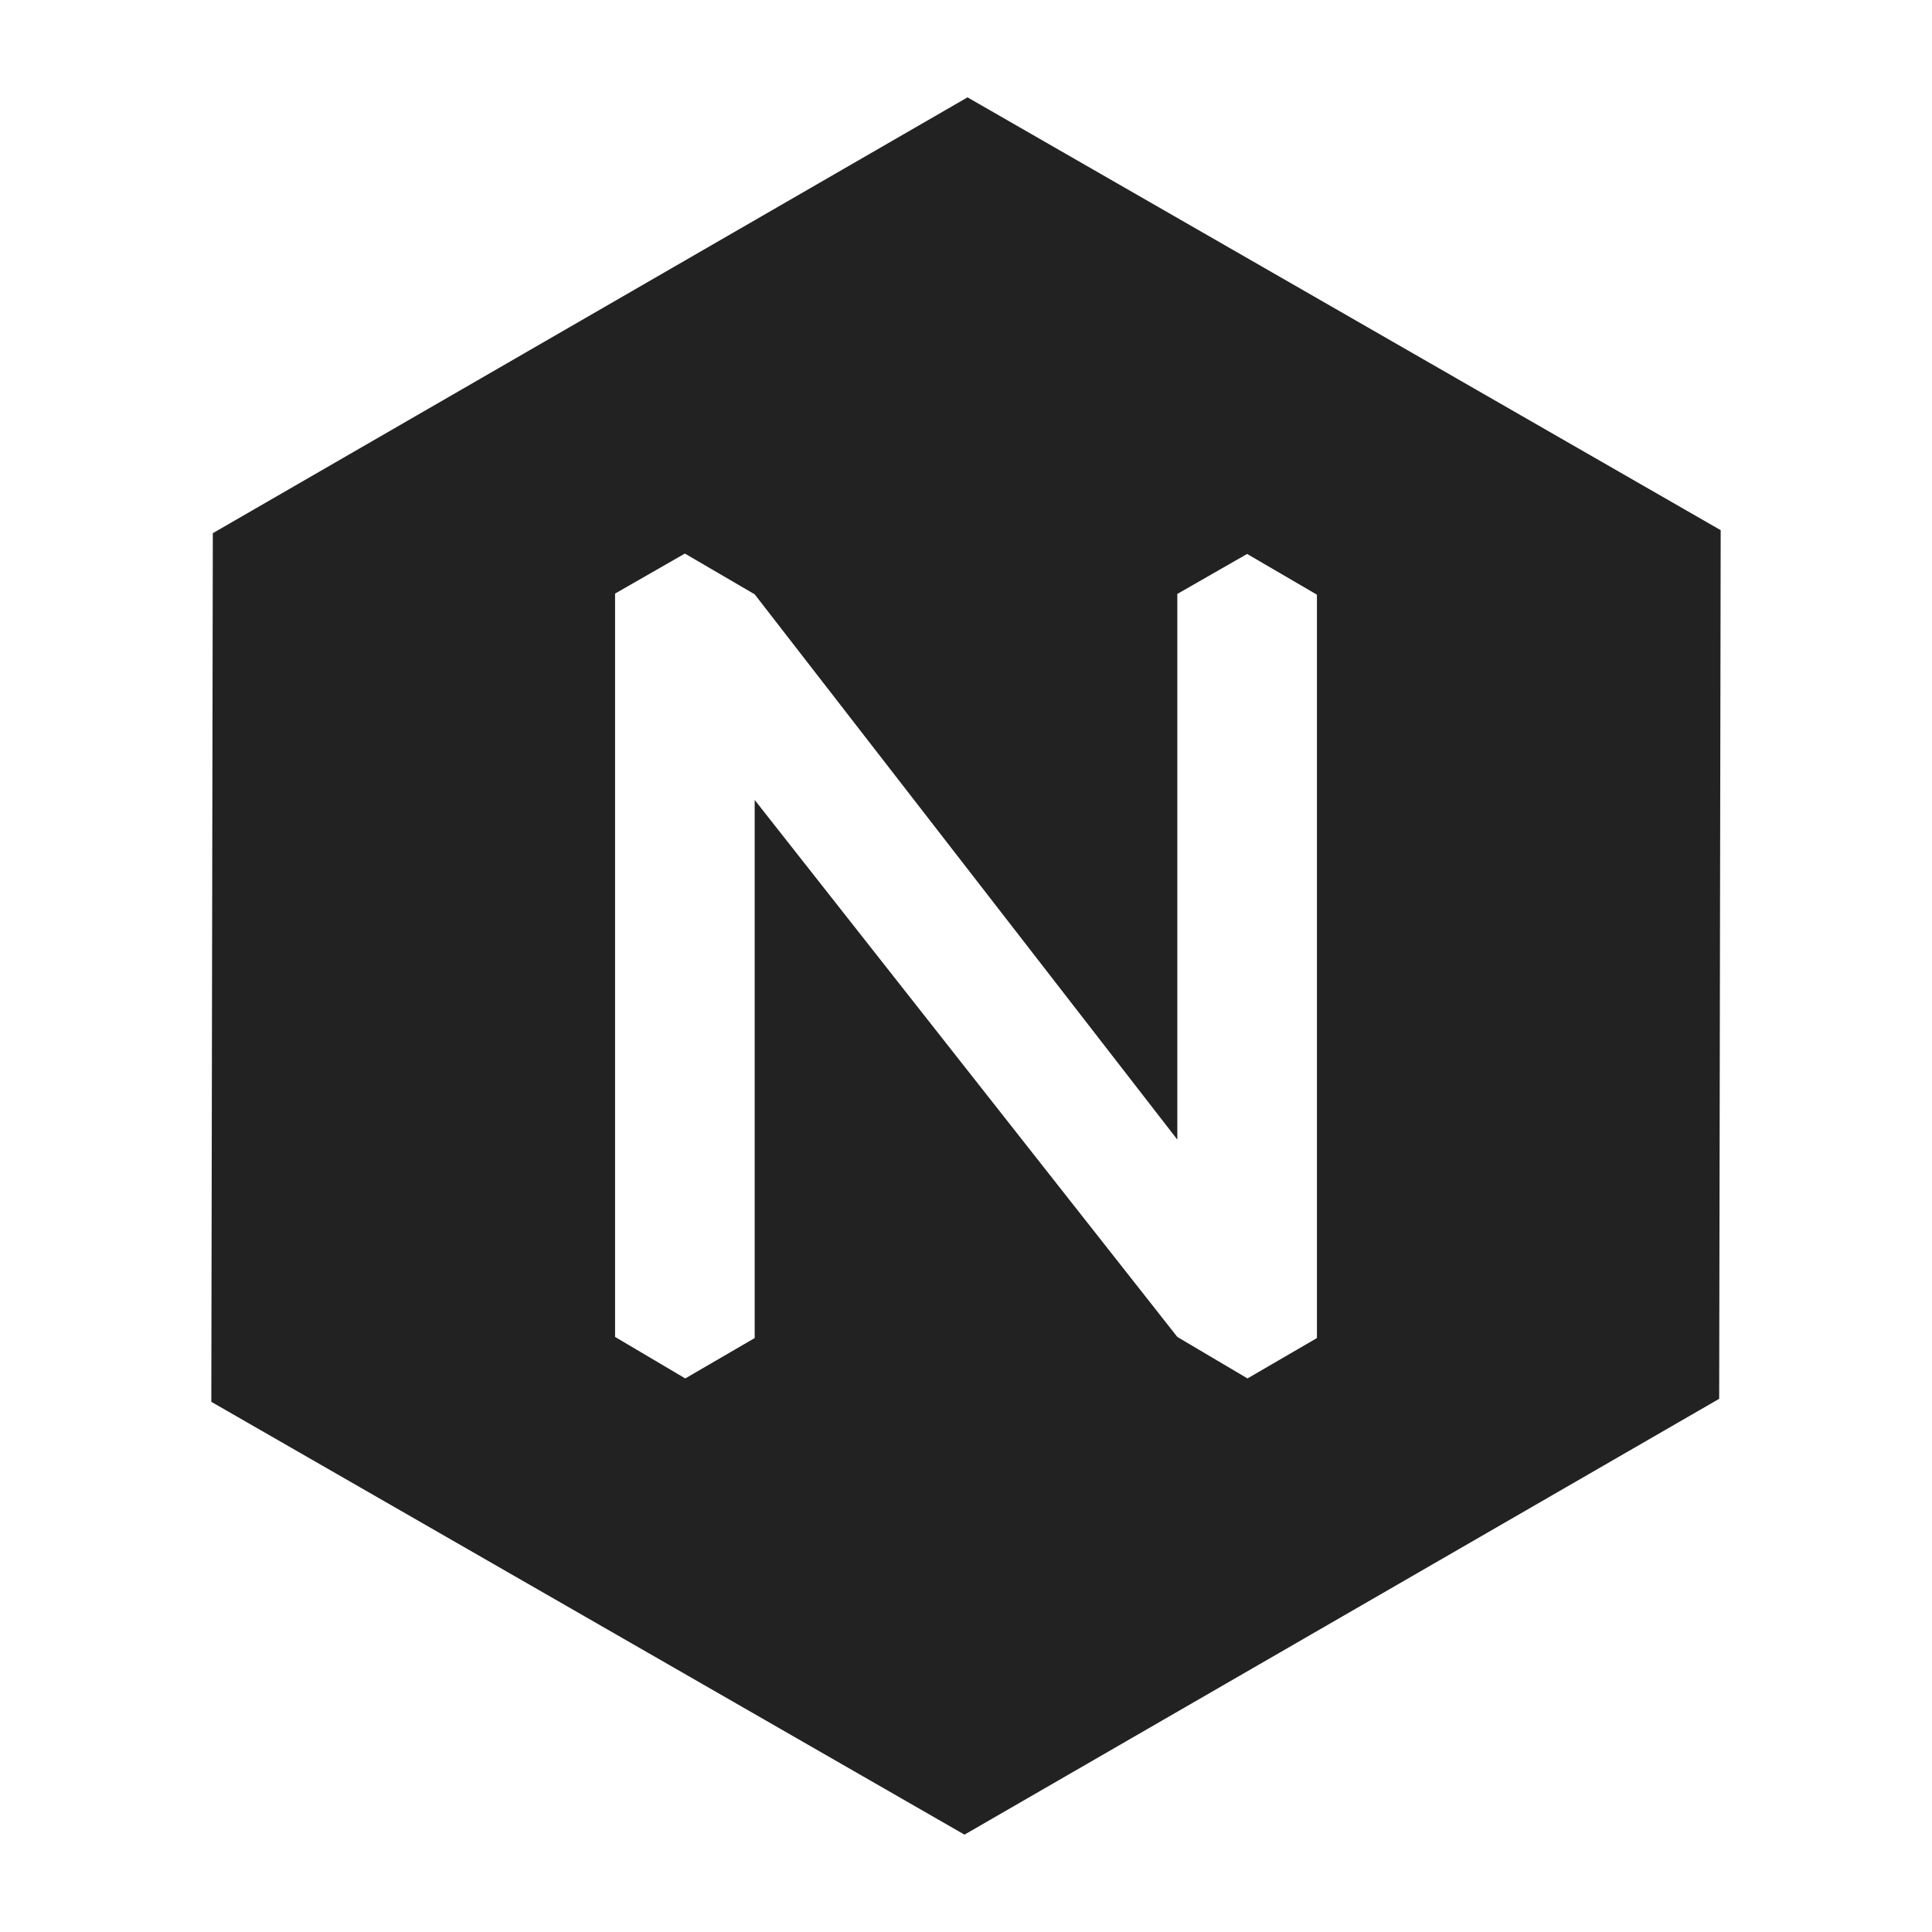
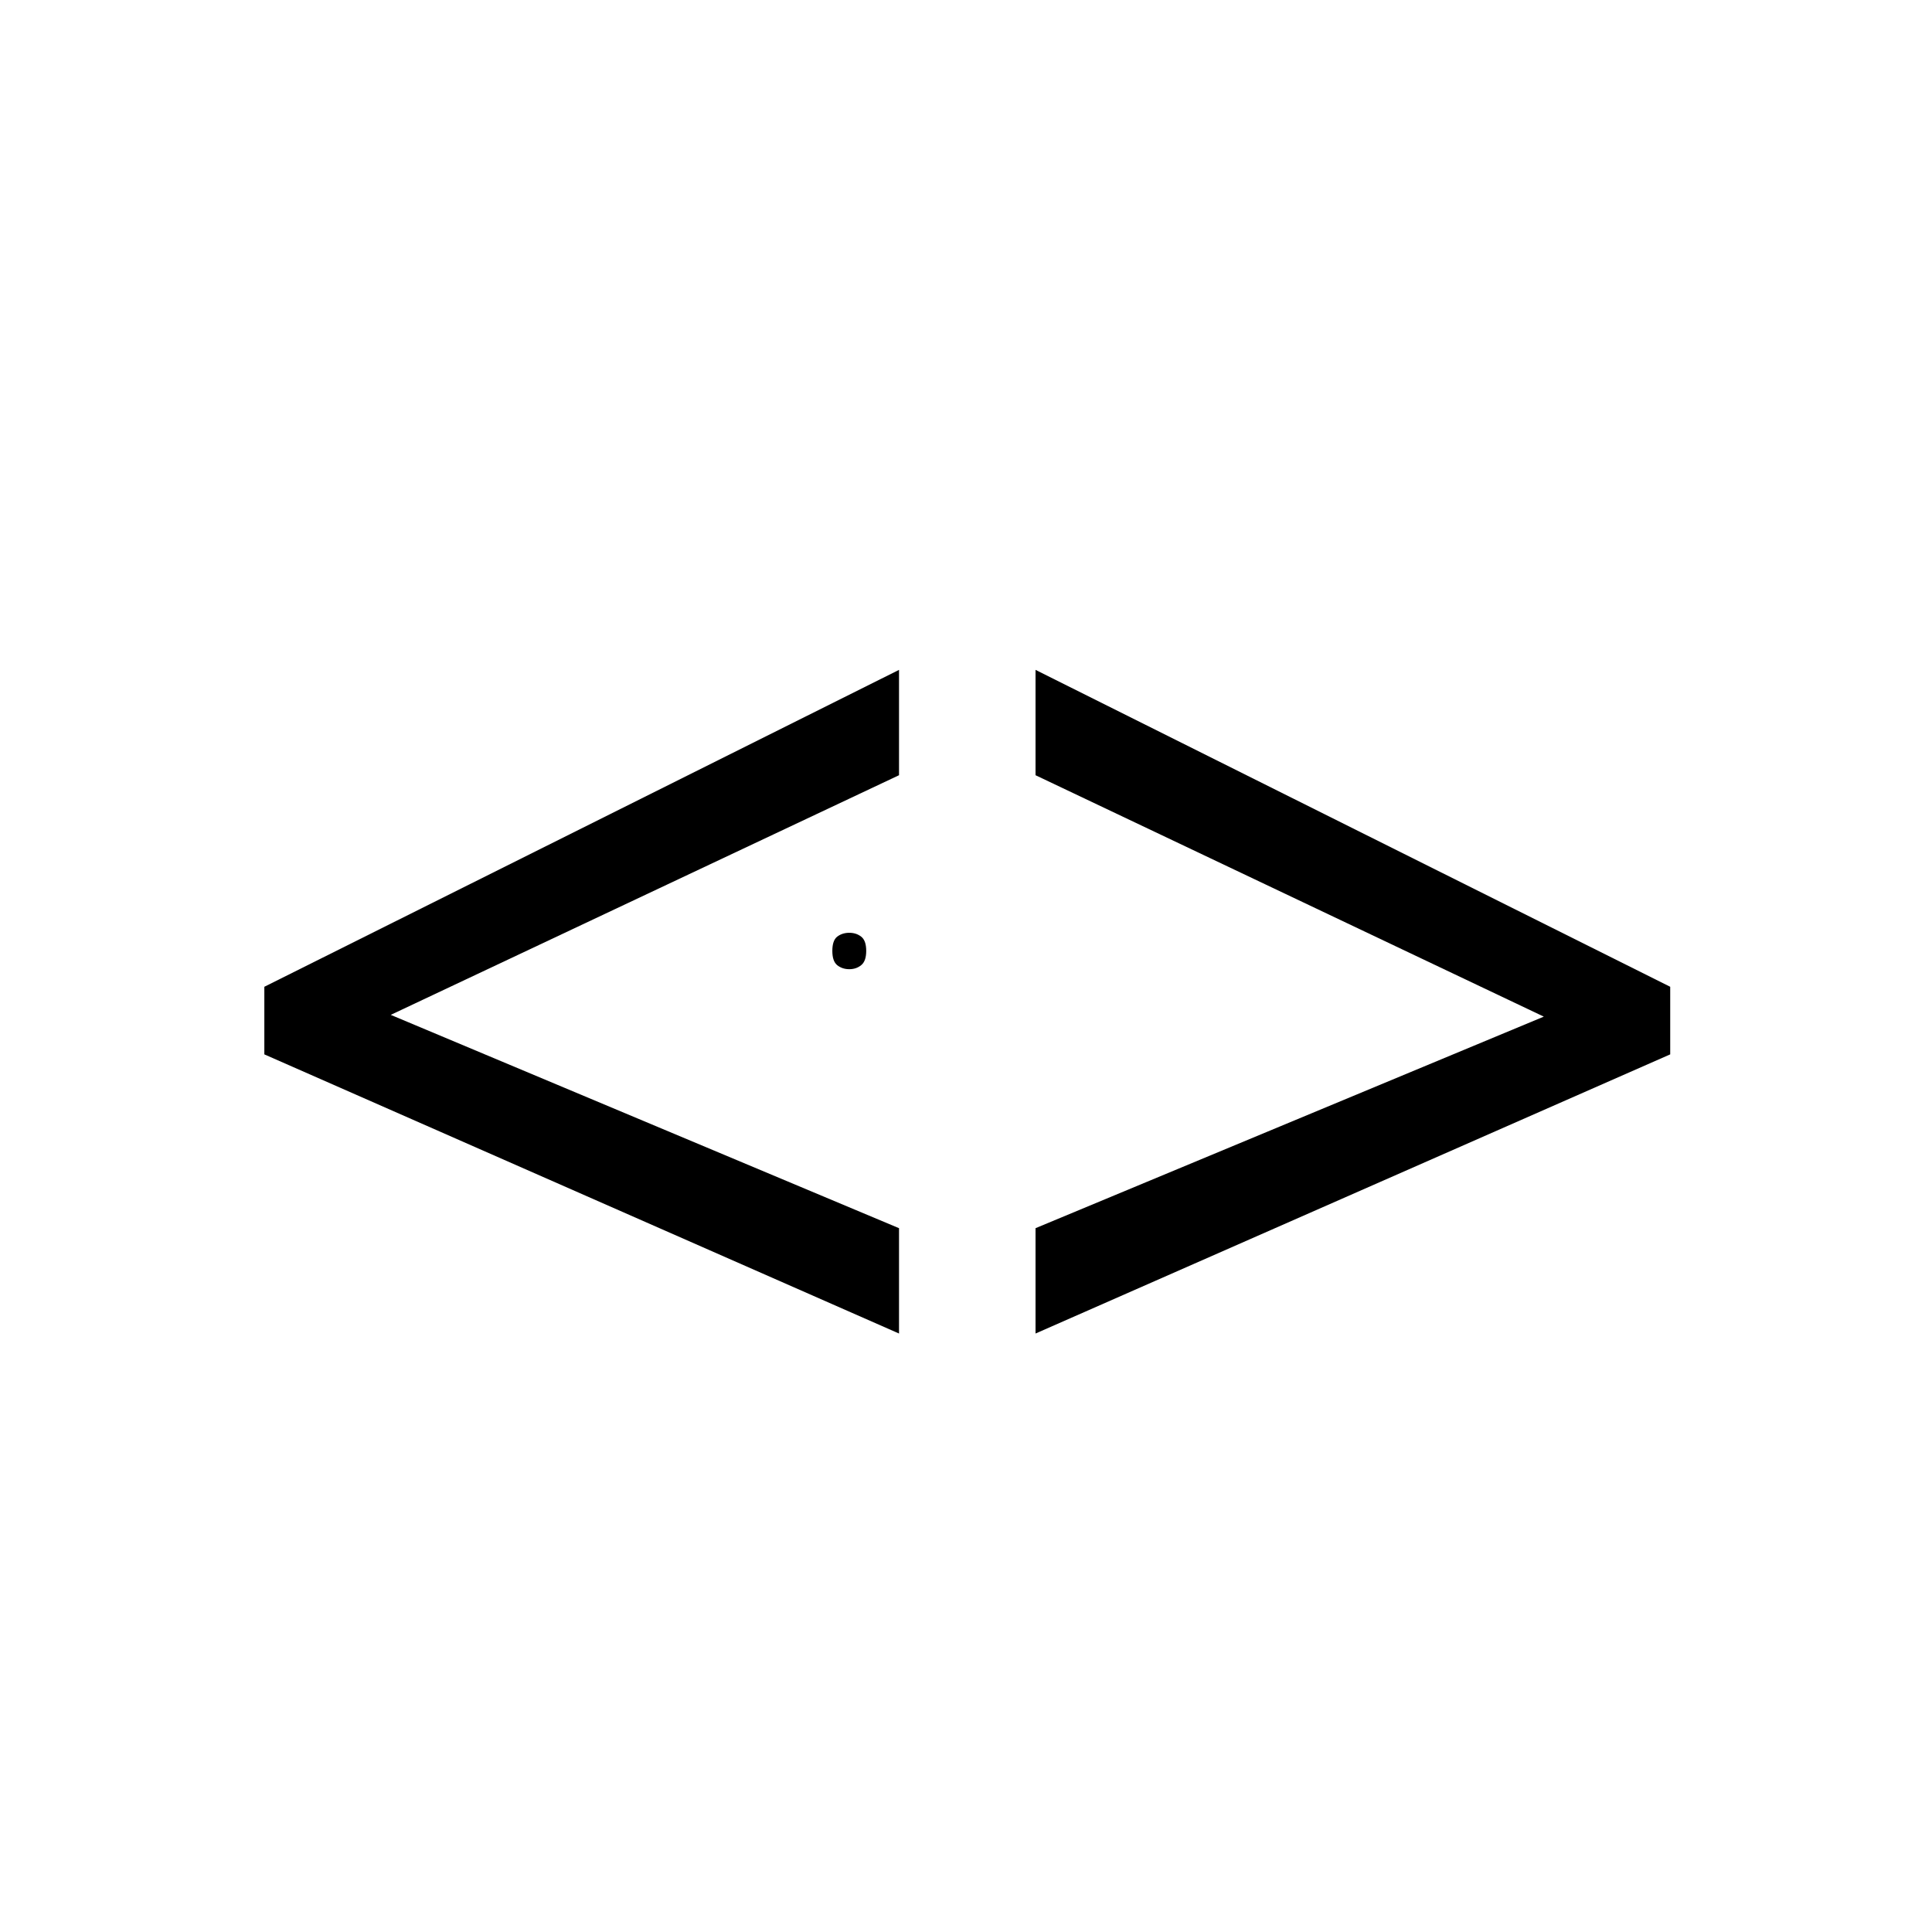
- <svg xmlns="http://www.w3.org/2000/svg" xml:space="preserve" enable-background="new 0 0 512 512" viewBox="0 0 512 512" height="512px" width="512px" y="0px" x="0px" id="NexT" version="1.1">
-   <defs id="defs3388" />
-   <path style="fill:#222222;fill-opacity:1" id="path3384" d="M 256.4,25.8 56.4,141.3 56,371.5 255.6,486.2 455.6,370.7 456,140.5 Z m 92.6,328.8 -18.4,10.7 -18.6,-11 0,0 -112,-142.3 0,142.6 -18.4,10.7 -18.6,-11 0,-197 18.5,-10.6 18.5,10.8 0,0 112,144.5 0,-144.6 18.5,-10.6 18.5,10.8 z" />
+ <svg xmlns="http://www.w3.org/2000/svg" width="480" height="480">
+   <g class="layer">
+     <text fill="#000000" stroke-width="0" x="171.337" y="207.546" id="svg_1" font-size="24" font-family="Fantasy" text-anchor="middle" xml:space="preserve" transform="matrix(13.95833,0,0,13.95833,-2151.083,-2526.875) " stroke="#000000">&lt;&gt;</text>
+     <text fill="#000000" stroke-width="0" stroke-dasharray="null" stroke-linejoin="null" stroke-linecap="null" x="252.25" y="221.875" id="svg_2" font-size="25" font-family="serif" text-anchor="middle" xml:space="preserve" transform="matrix(2.666667,0,0,2.666667,-461.6667,-331.6667) " stroke="#000000">·</text>
+   </g>
</svg>
